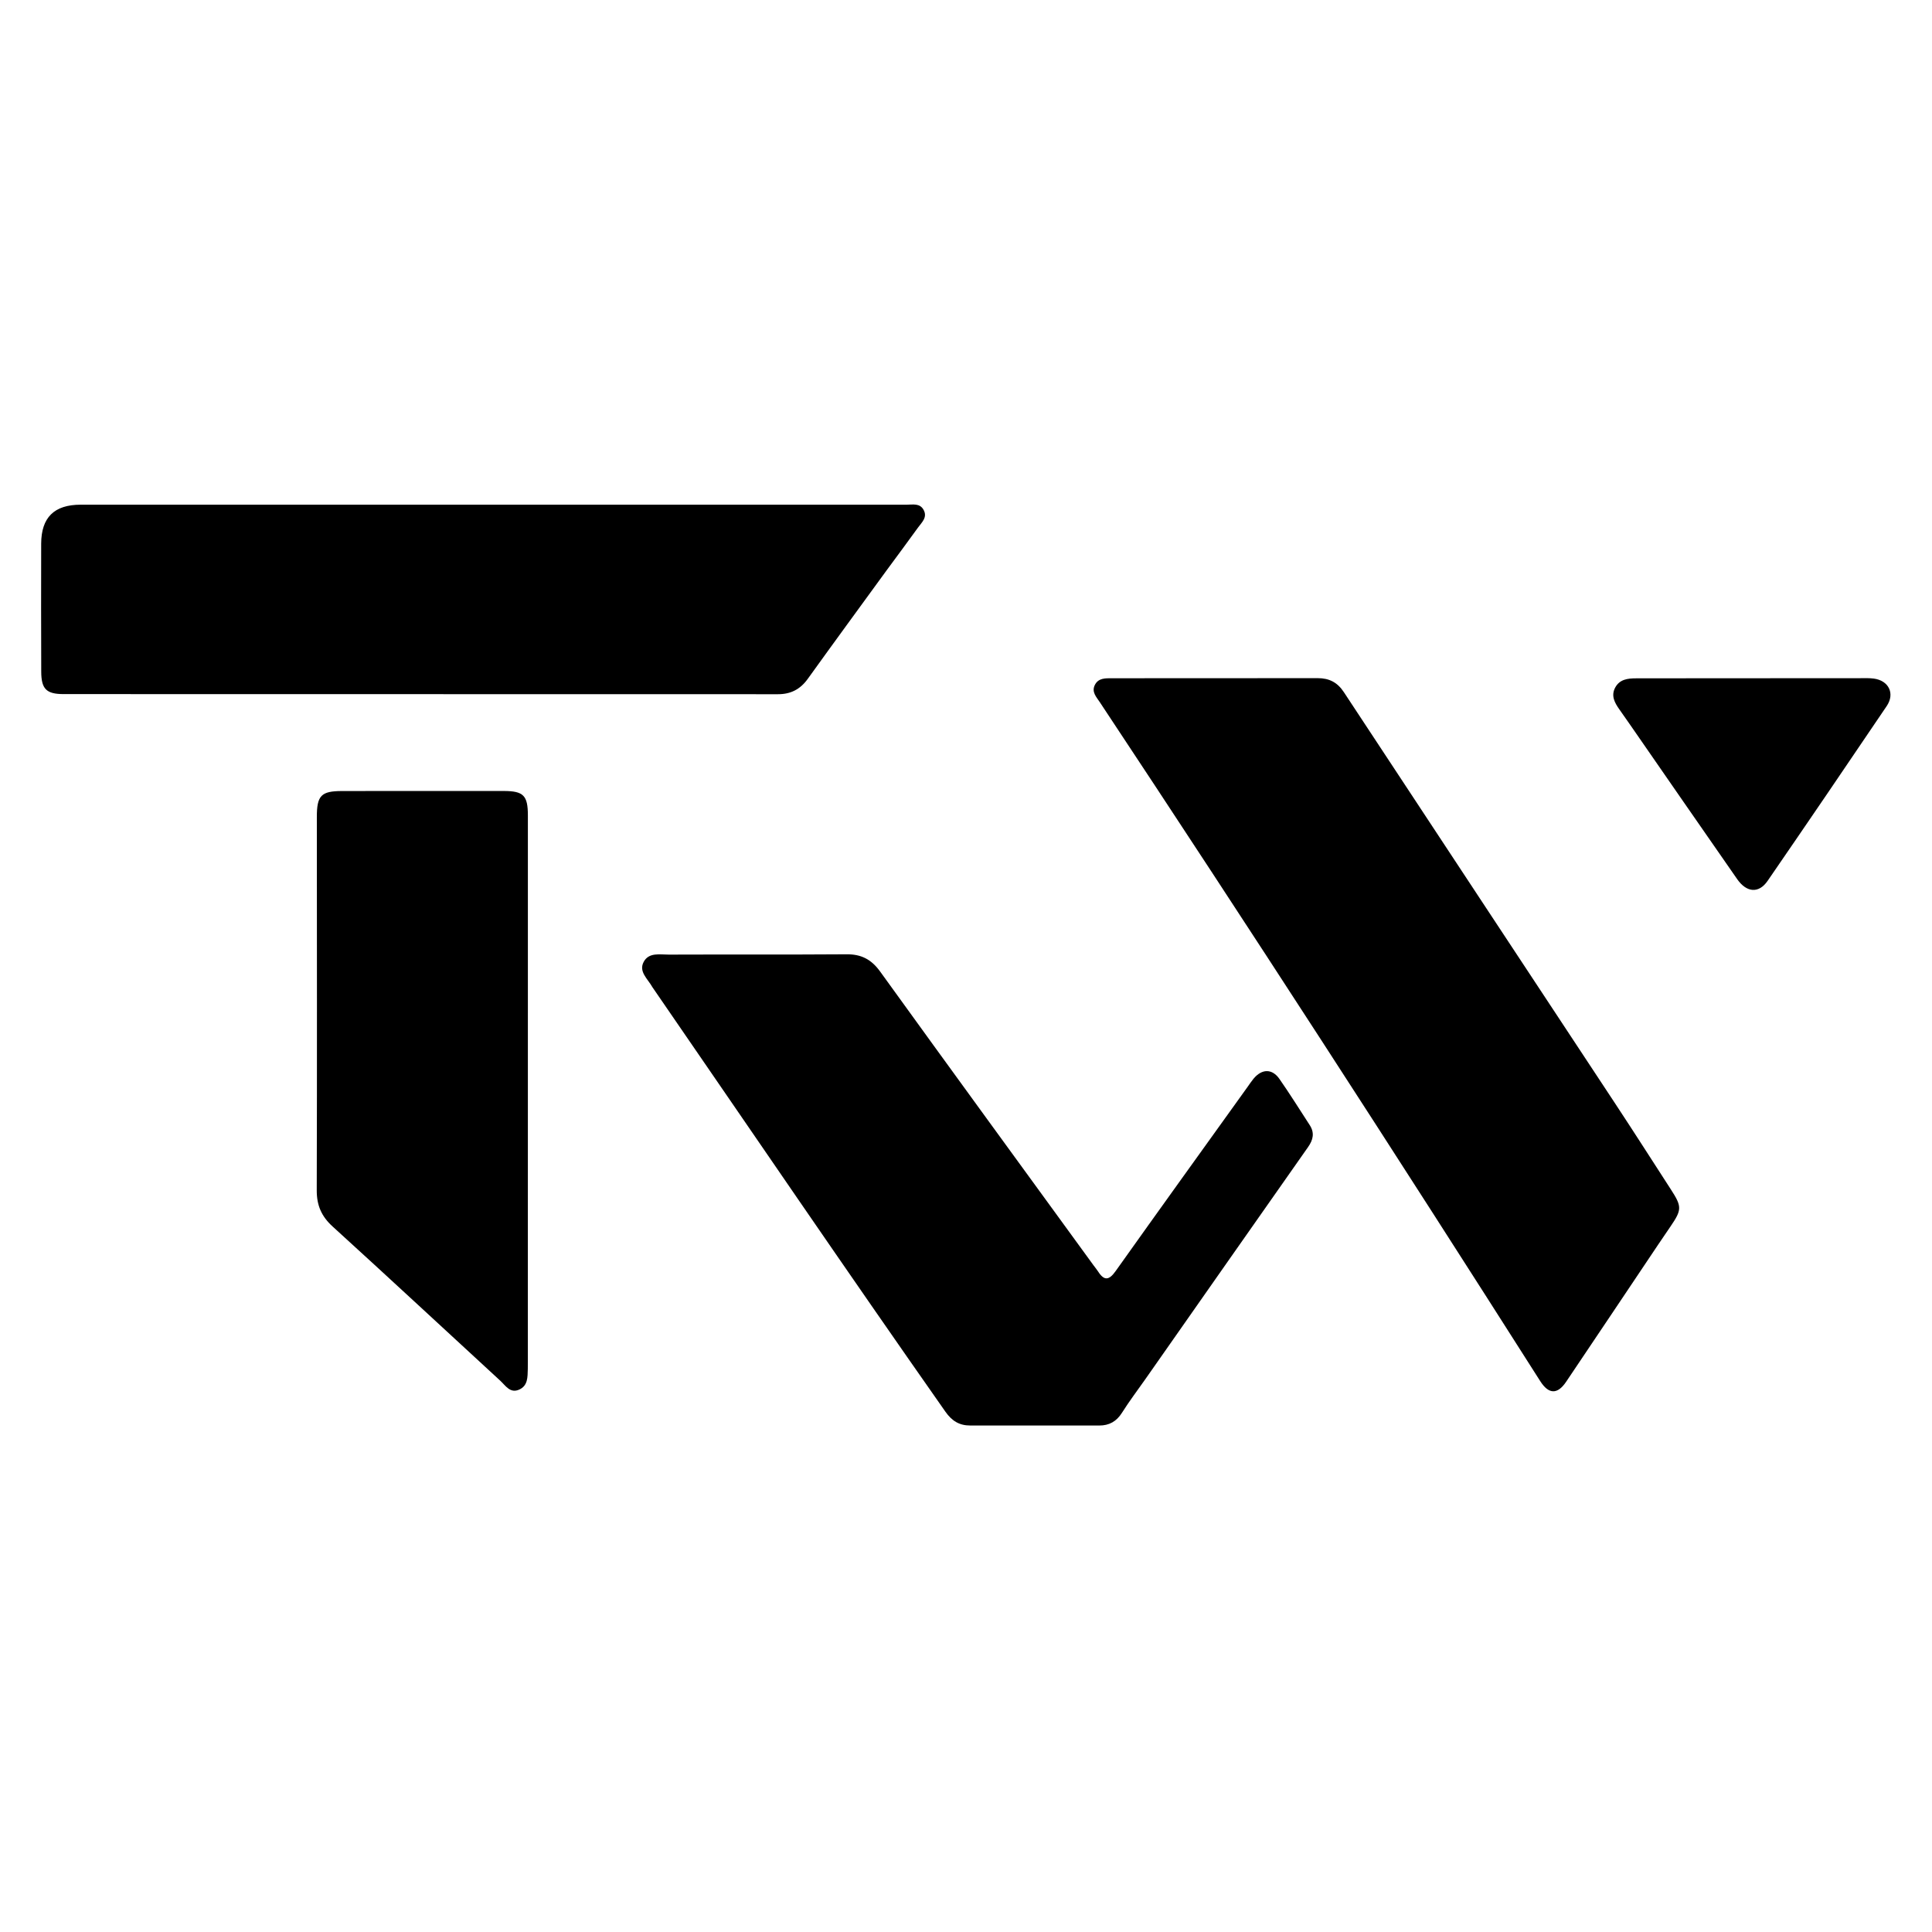
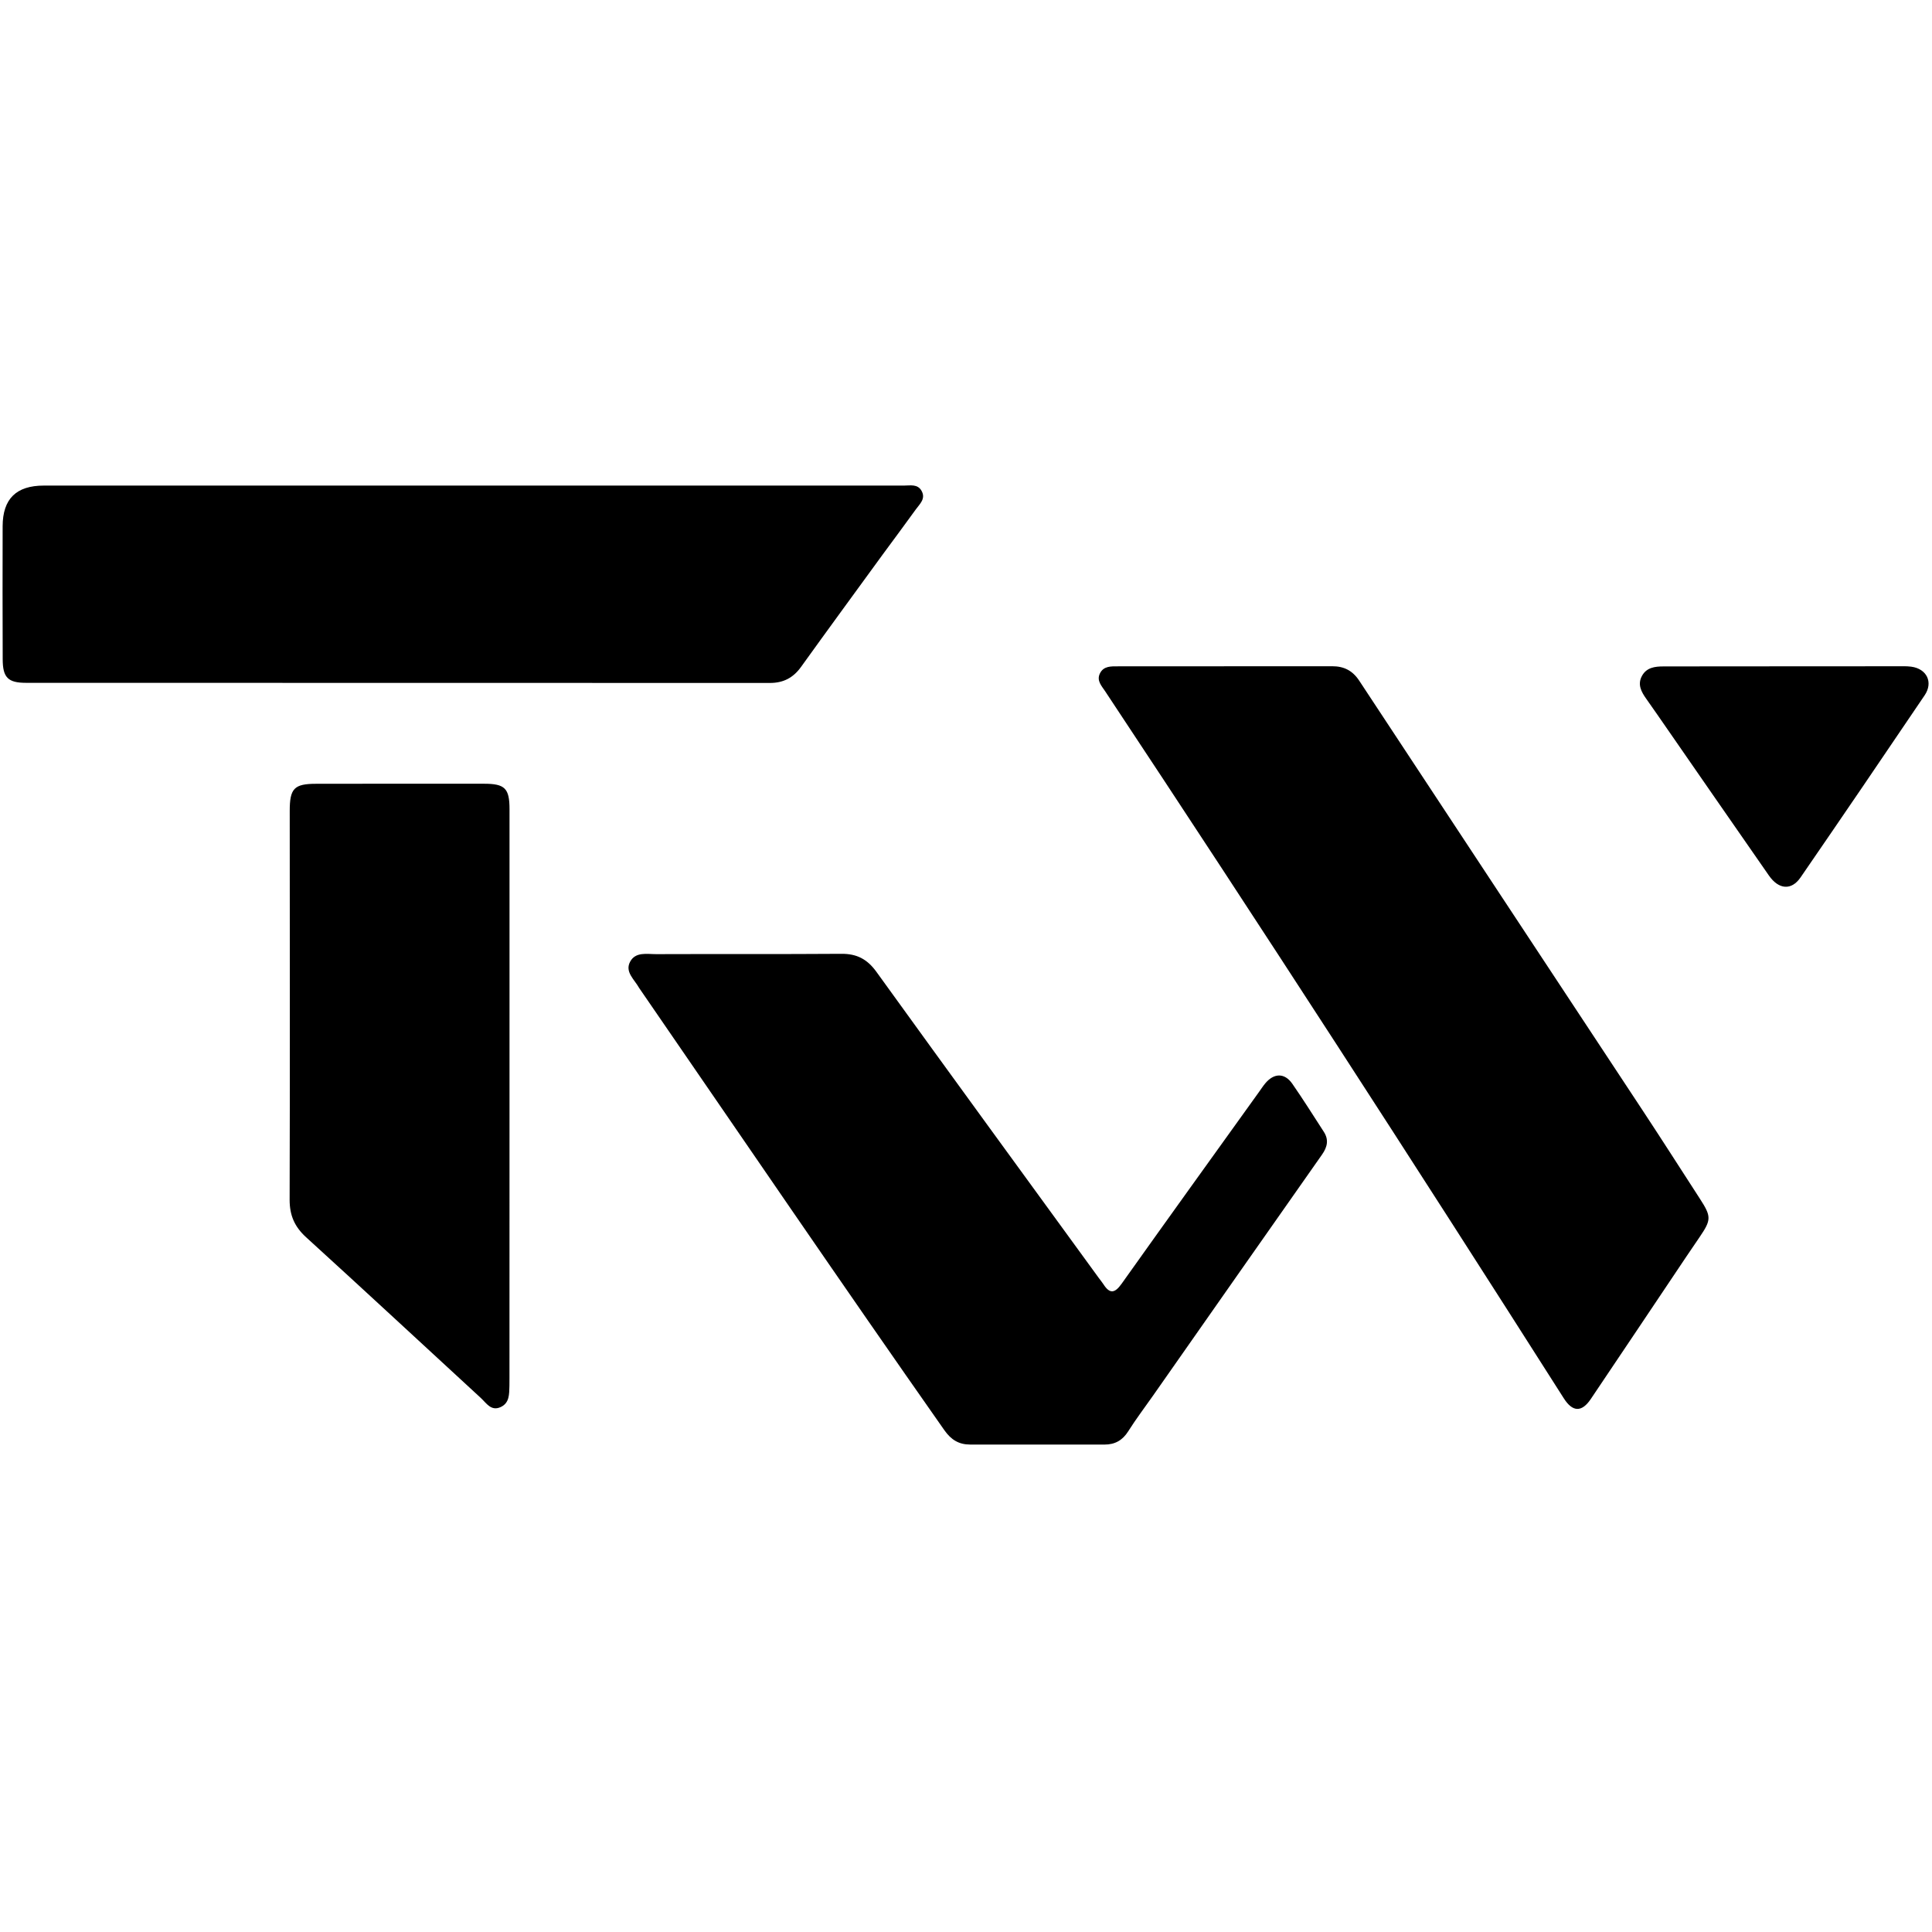
- <svg xmlns="http://www.w3.org/2000/svg" viewBox="0 0 1024 1024" width="1024" height="1024">
-   <g transform="translate(20.48 266.78) scale(1.08503) translate(-175 -392)" fill="#000000">
+ <svg xmlns="http://www.w3.org/2000/svg" viewBox="175 164.9 906 906.2">
+   <g fill="#000000">
    <path d="M 966.066 754.176 C 950.938 776.738 936.074 798.945 921.152 821.113 C 916.906 827.414 912.621 827.258 908.508 820.793 C 837.762 709.617 766.172 598.992 693.375 489.145 C 691.711 486.633 689.285 484.184 690.887 480.832 C 692.605 477.242 696.121 477.441 699.41 477.441 C 732.871 477.43 766.336 477.445 799.797 477.395 C 805.344 477.387 809.395 479.395 812.559 484.199 C 856.75 551.336 901.074 618.387 945.316 685.492 C 954.414 699.285 963.301 713.215 972.281 727.082 C 977.754 735.527 977.742 737.027 972.16 745.203 C 970.203 748.066 968.262 750.941 966.066 754.176 Z M 966.066 754.176" />
    <path d="M 589.074 424.934 C 576.086 442.766 563.305 460.215 550.684 477.77 C 547.031 482.844 542.391 485.242 536.156 485.238 C 419.836 485.195 303.516 485.207 187.191 485.18 C 178.734 485.176 176.289 482.676 176.266 474.164 C 176.203 453.348 176.168 432.535 176.238 411.719 C 176.281 398.898 182.59 392.664 195.559 392.66 C 330.043 392.629 464.527 392.633 599.012 392.66 C 601.965 392.66 605.426 391.805 607.277 395.168 C 609.312 398.863 606.391 401.297 604.543 403.859 C 599.531 410.809 594.414 417.68 589.074 424.934 Z M 589.074 424.934" />
    <path d="M 474.848 628.391 C 472.512 624.215 467.984 620.789 470.566 615.973 C 473.105 611.246 478.457 612.453 482.793 612.438 C 511.762 612.324 540.73 612.496 569.695 612.285 C 576.91 612.234 581.797 614.805 586.082 620.738 C 620.691 668.703 655.566 716.473 690.363 764.301 C 691.082 765.293 691.887 766.227 692.547 767.254 C 695.523 771.898 697.891 771.543 701.078 767.059 C 722.461 736.969 744.047 707.023 765.566 677.031 C 766.516 675.703 767.406 674.328 768.449 673.074 C 772.535 668.148 777.539 668.043 781.137 673.211 C 786.262 680.574 791.016 688.191 795.902 695.719 C 798.348 699.48 797.605 702.883 795.102 706.445 C 768.598 744.152 742.176 781.914 715.73 819.66 C 711.867 825.172 707.785 830.543 704.203 836.23 C 701.52 840.48 697.977 842.473 693.09 842.473 C 672.078 842.461 651.066 842.461 630.055 842.465 C 624.754 842.469 621.117 840.242 617.945 835.727 C 569.789 767.109 522.625 697.812 474.848 628.391 Z M 474.848 628.391" />
    <path d="M 413.984 689.453 C 413.977 730.449 413.973 770.832 413.965 811.215 C 413.965 812.438 413.984 813.664 413.945 814.883 C 413.82 818.777 414.047 823.02 409.73 824.93 C 405.312 826.891 403.113 822.996 400.527 820.613 C 373.219 795.484 346.031 770.219 318.586 745.238 C 313.164 740.301 310.832 734.949 310.852 727.605 C 311.027 666.828 310.922 606.051 310.898 545.277 C 310.895 534.727 312.953 532.547 323.219 532.535 C 349.527 532.504 375.84 532.48 402.148 532.512 C 411.828 532.523 413.984 534.688 413.988 544.445 C 414.012 592.578 413.988 640.711 413.984 689.453 Z M 413.984 689.453" />
    <path d="M 985.812 477.453 C 1012.523 477.438 1038.625 477.414 1064.727 477.41 C 1066.969 477.41 1069.238 477.309 1071.449 477.602 C 1078.75 478.57 1081.883 484.914 1077.742 491.043 C 1058.453 519.59 1039.07 548.07 1019.547 576.457 C 1015.289 582.648 1009.324 582.199 1004.707 575.57 C 987.223 550.477 969.848 525.312 952.426 500.176 C 950.684 497.664 948.934 495.156 947.164 492.66 C 944.84 489.383 942.961 485.941 945.164 481.922 C 947.328 477.977 951.215 477.488 955.223 477.484 C 965.215 477.477 975.207 477.465 985.812 477.453 Z M 985.812 477.453" />
  </g>
</svg>
